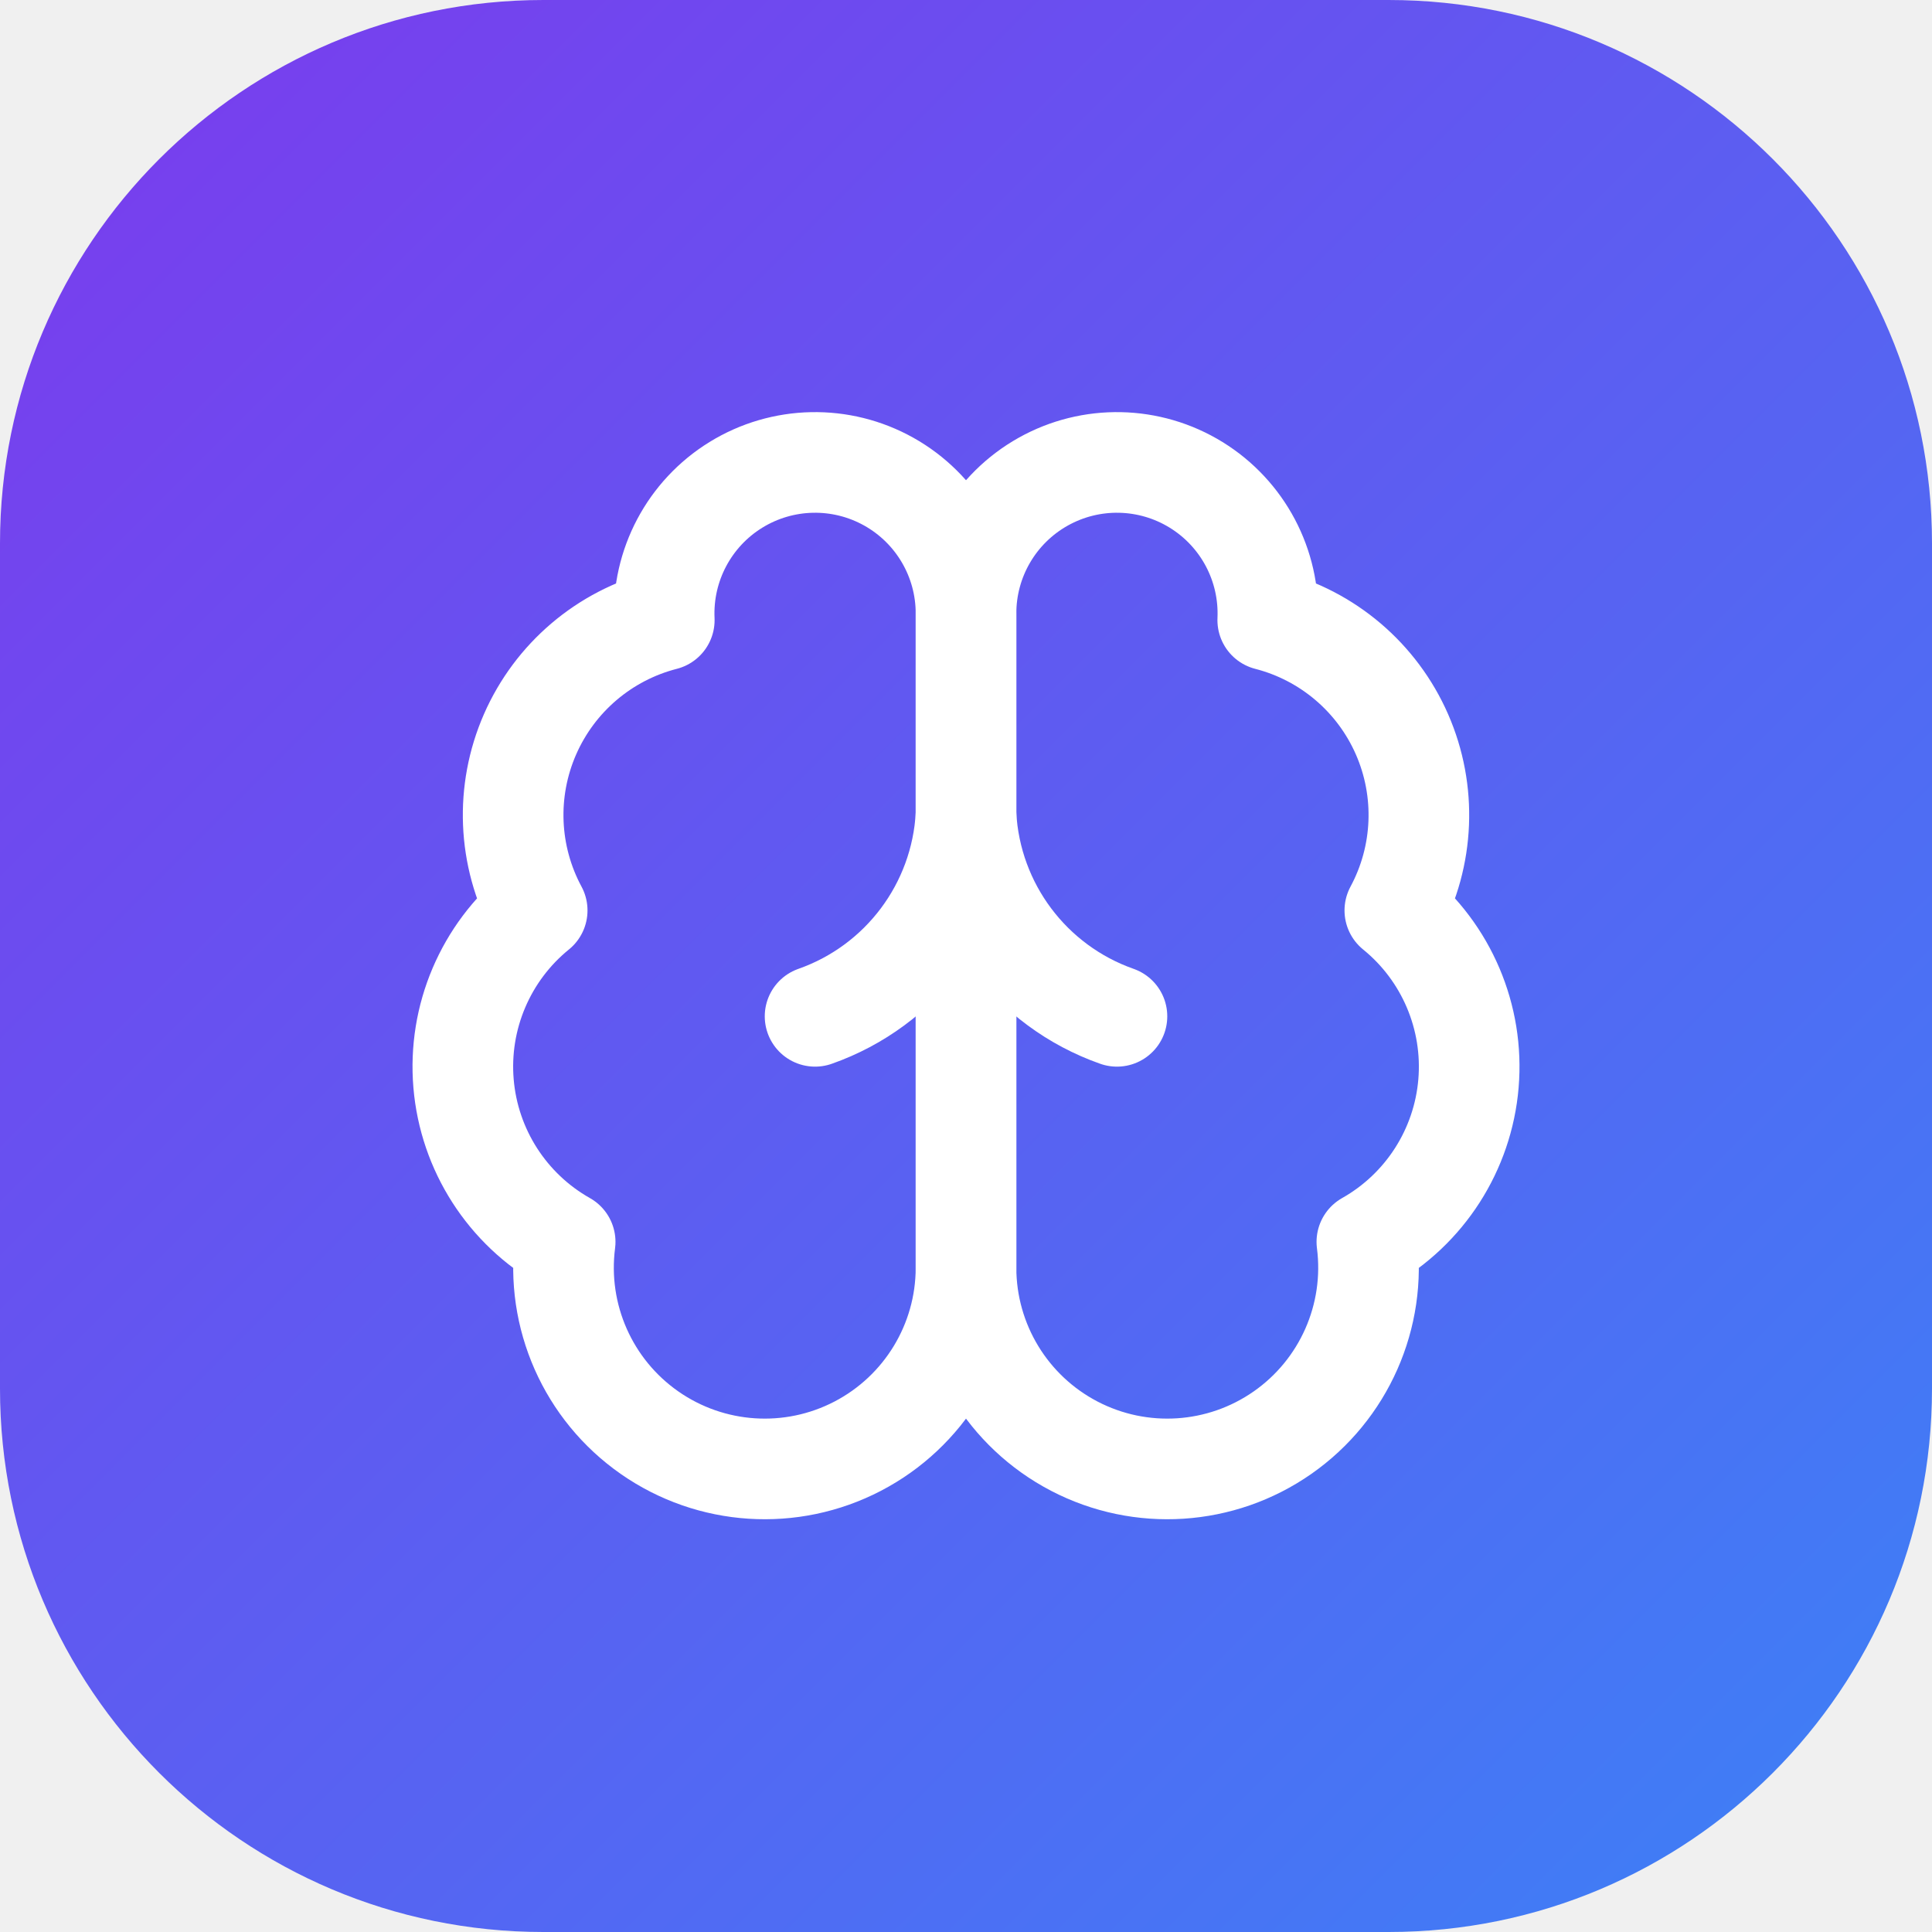
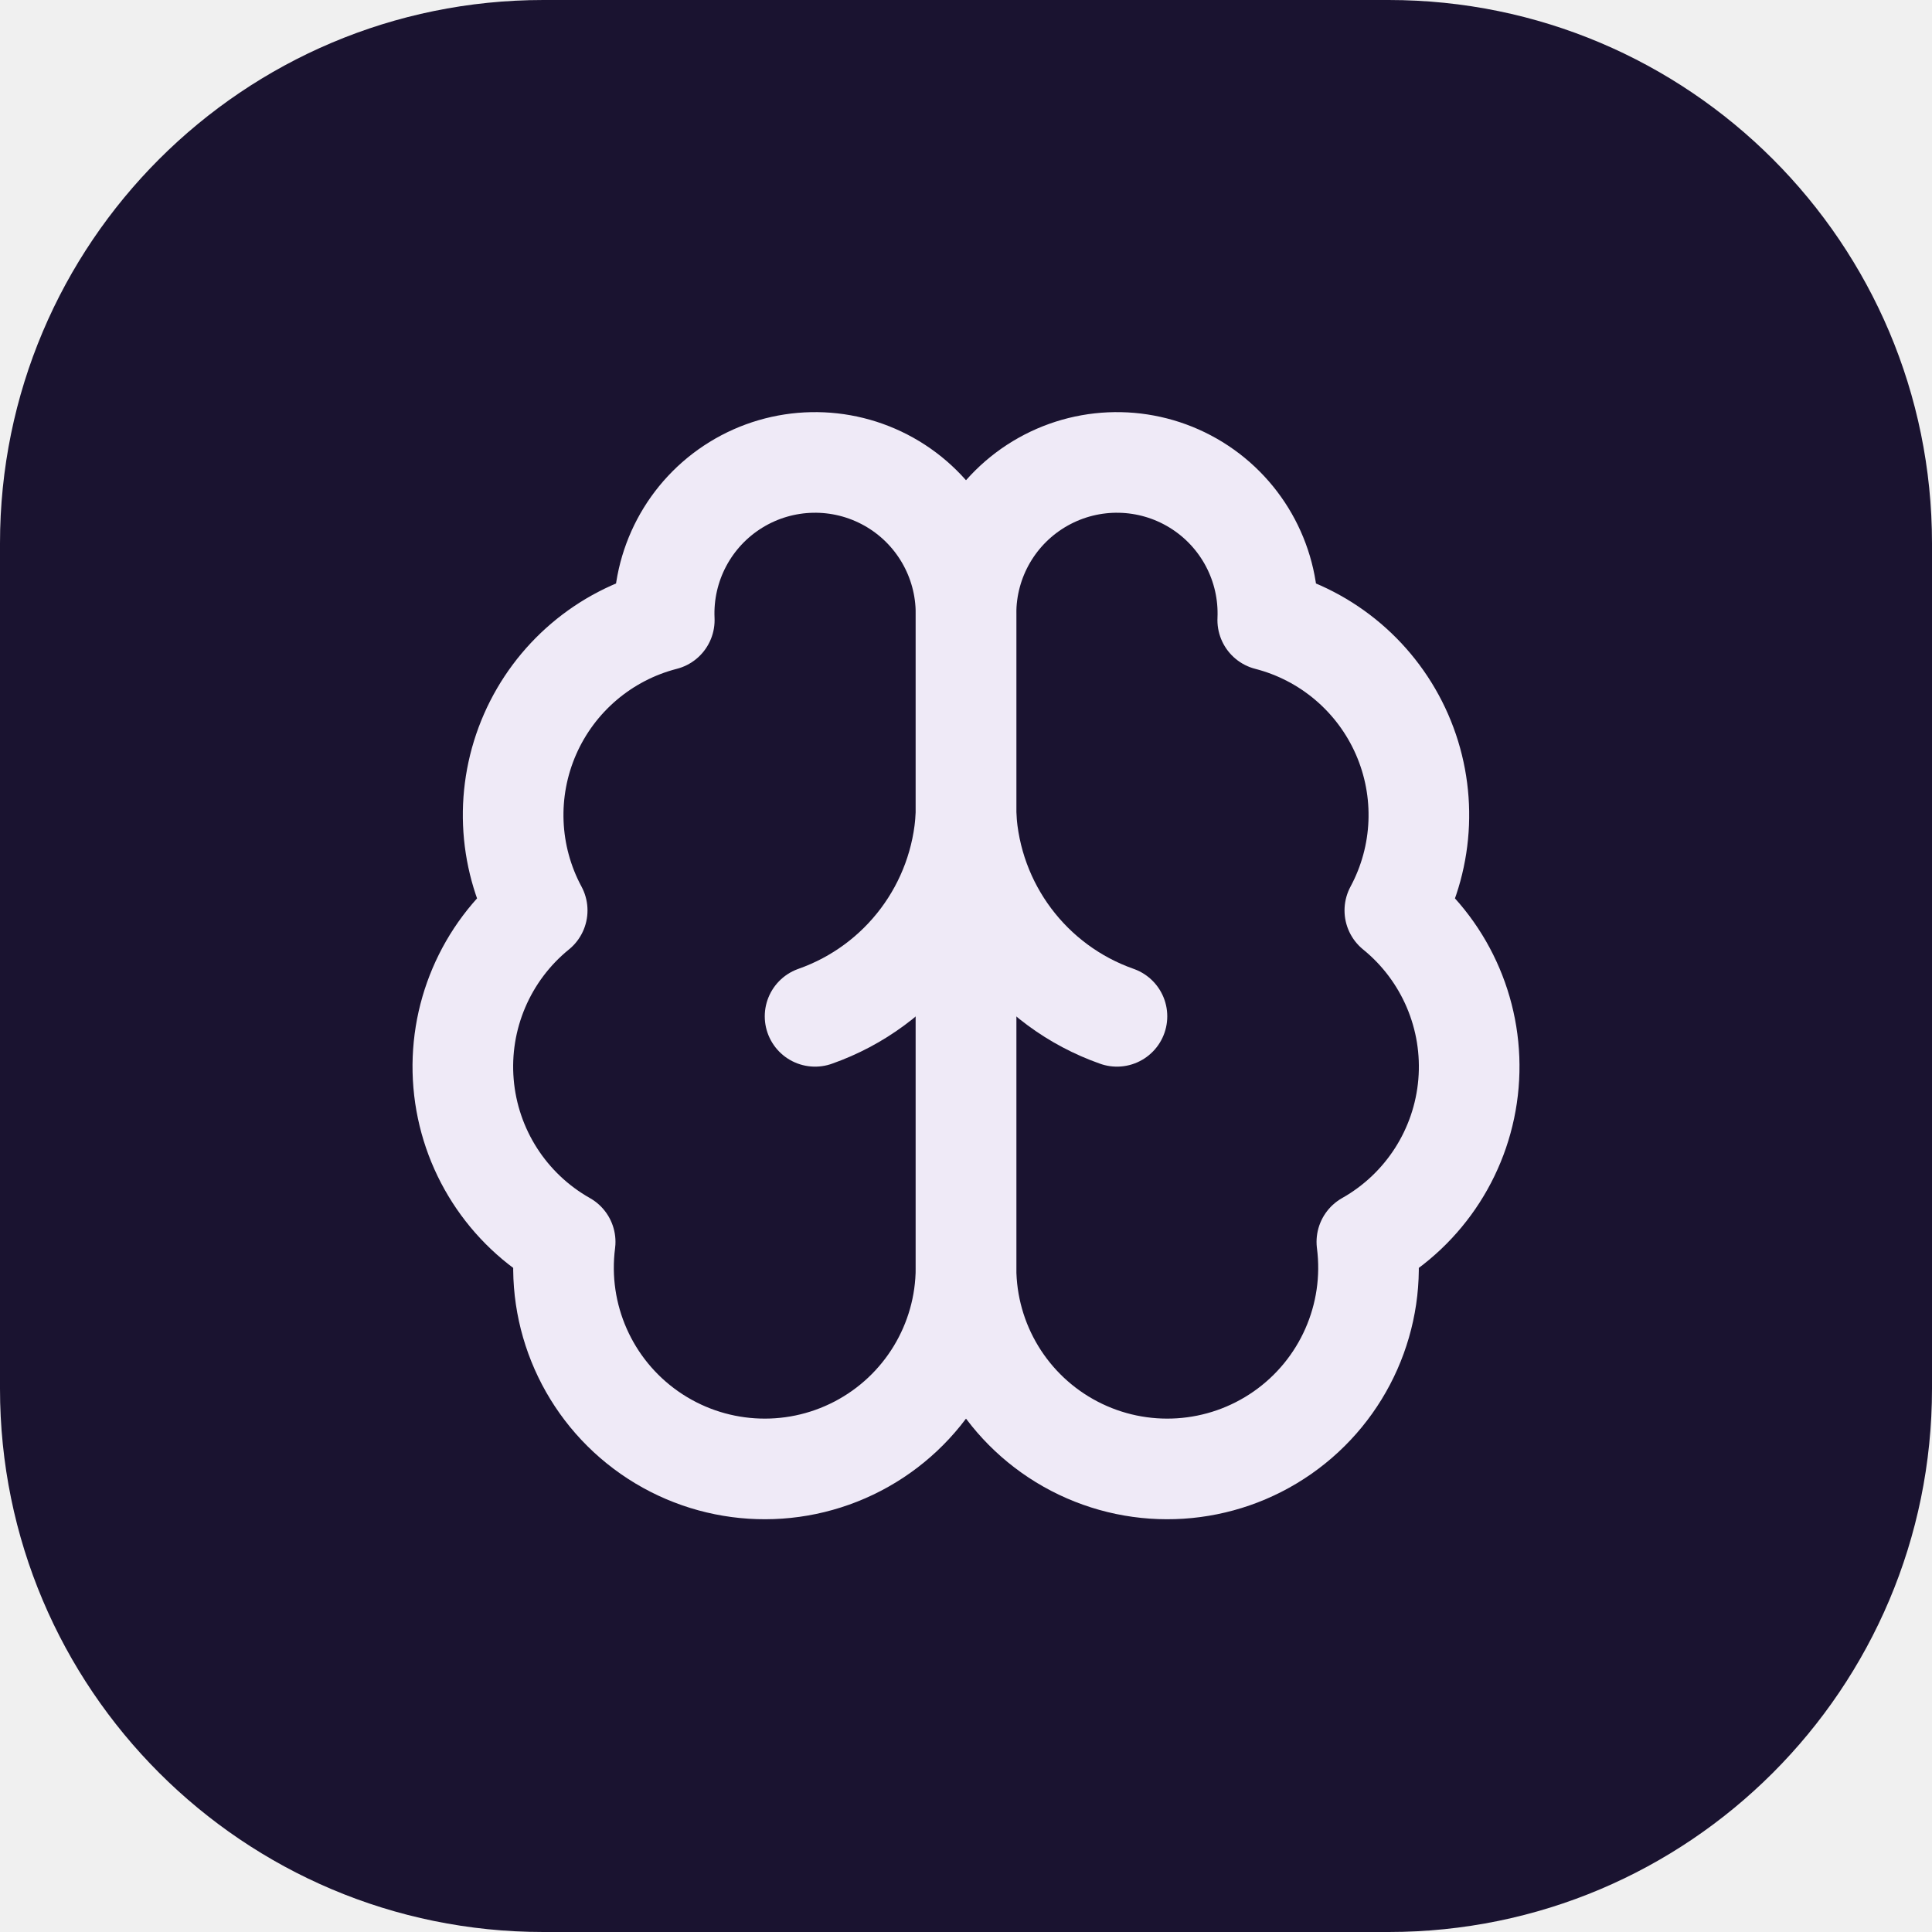
<svg xmlns="http://www.w3.org/2000/svg" viewBox="0 0 64 64">
-   <defs>
-     <linearGradient id="g" x1="0" y1="0" x2="1" y2="1">
-       <stop offset="0" stop-color="#7c3aed" />
-       <stop offset="1" stop-color="#3b82f6" />
-     </linearGradient>
-   </defs>
-   <rect width="64" height="64" rx="18" fill="url(#g)" />
-   <g transform="translate(12 12) scale(1.6667)" fill="none" stroke="#ffffff" stroke-width="2" stroke-linecap="round" stroke-linejoin="round">
+   <rect width="64" height="64" rx="18" fill="#1a1330" />
+   <g transform="translate(12 12) scale(1.6667)" fill="none" stroke="#efeaf7" stroke-width="2" stroke-linecap="round" stroke-linejoin="round">
    <path d="M12 5a3 3 0 1 0-5.997.125 4 4 0 0 0-2.526 5.77 4 4 0 0 0 .556 6.588A4 4 0 1 0 12 18Z" />
    <path d="M12 5a3 3 0 1 1 5.997.125 4 4 0 0 1 2.526 5.77 4 4 0 0 1-.556 6.588A4 4 0 1 1 12 18Z" />
    <path d="M15 13a4.5 4.5 0 0 1-3-4 4.5 4.5 0 0 1-3 4" />
  </g>
</svg>
